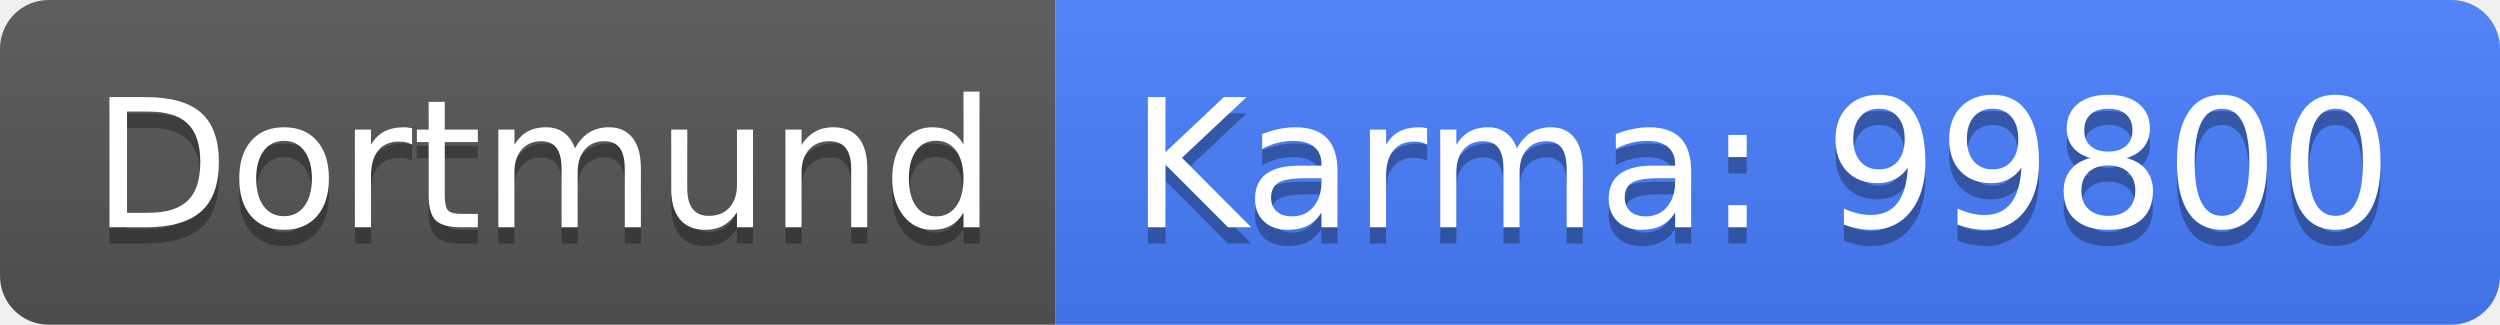
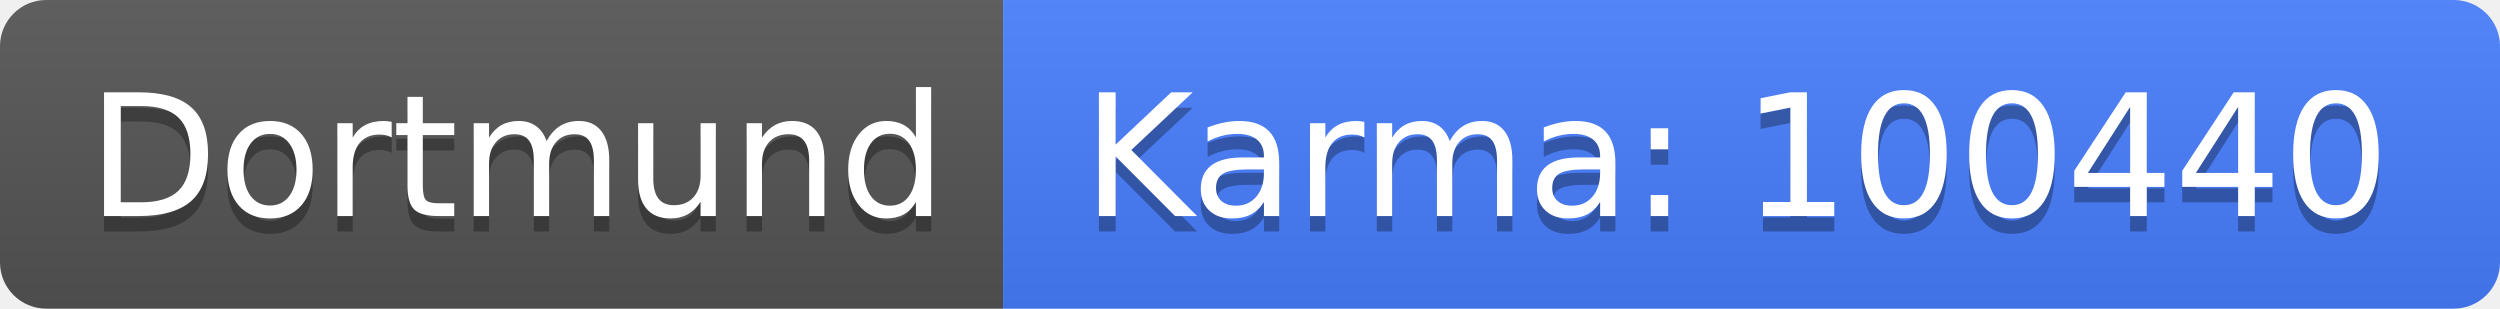
- <svg xmlns="http://www.w3.org/2000/svg" width="154" height="20">
+ <svg xmlns="http://www.w3.org/2000/svg" width="162" height="20">
  <linearGradient id="b" x2="0" y2="100%">
    <stop offset="0" stop-color="#bbb" stop-opacity=".1" />
    <stop offset="1" stop-opacity=".1" />
  </linearGradient>
  <clipPath id="a">
-     <rect width="154" height="20" rx="3" fill="#fff" />
+     <rect width="162" height="20" rx="3" fill="#fff" />
  </clipPath>
  <g clip-path="url(#a)">
    <path fill="#555" d="M0 0h65v20H0z" />
-     <path fill="#477eff" d="M65 0h89v20H65z" />
-     <path fill="url(#b)" d="M0 0h154v20H0z" />
+     <path fill="#477eff" d="M65 0h97v20H65z" />
+     <path fill="url(#b)" d="M0 0h162v20H0z" />
  </g>
  <g fill="#fff" text-anchor="middle" font-family="DejaVu Sans,Verdana,Geneva,sans-serif" font-size="110">
    <text x="335" y="150" fill="#010101" fill-opacity=".3" transform="scale(.1)" textLength="550">Dortmund</text>
    <text x="335" y="140" transform="scale(.1)" textLength="550">Dortmund</text>
-     <text x="1085" y="150" fill="#010101" fill-opacity=".3" transform="scale(.1)" textLength="790">Karma: 99800</text>
-     <text x="1085" y="140" transform="scale(.1)" textLength="790">Karma: 99800</text>
+     <text x="1125" y="150" fill="#010101" fill-opacity=".3" transform="scale(.1)" textLength="870">Karma: 100440</text>
+     <text x="1125" y="140" transform="scale(.1)" textLength="870">Karma: 100440</text>
  </g>
</svg>
